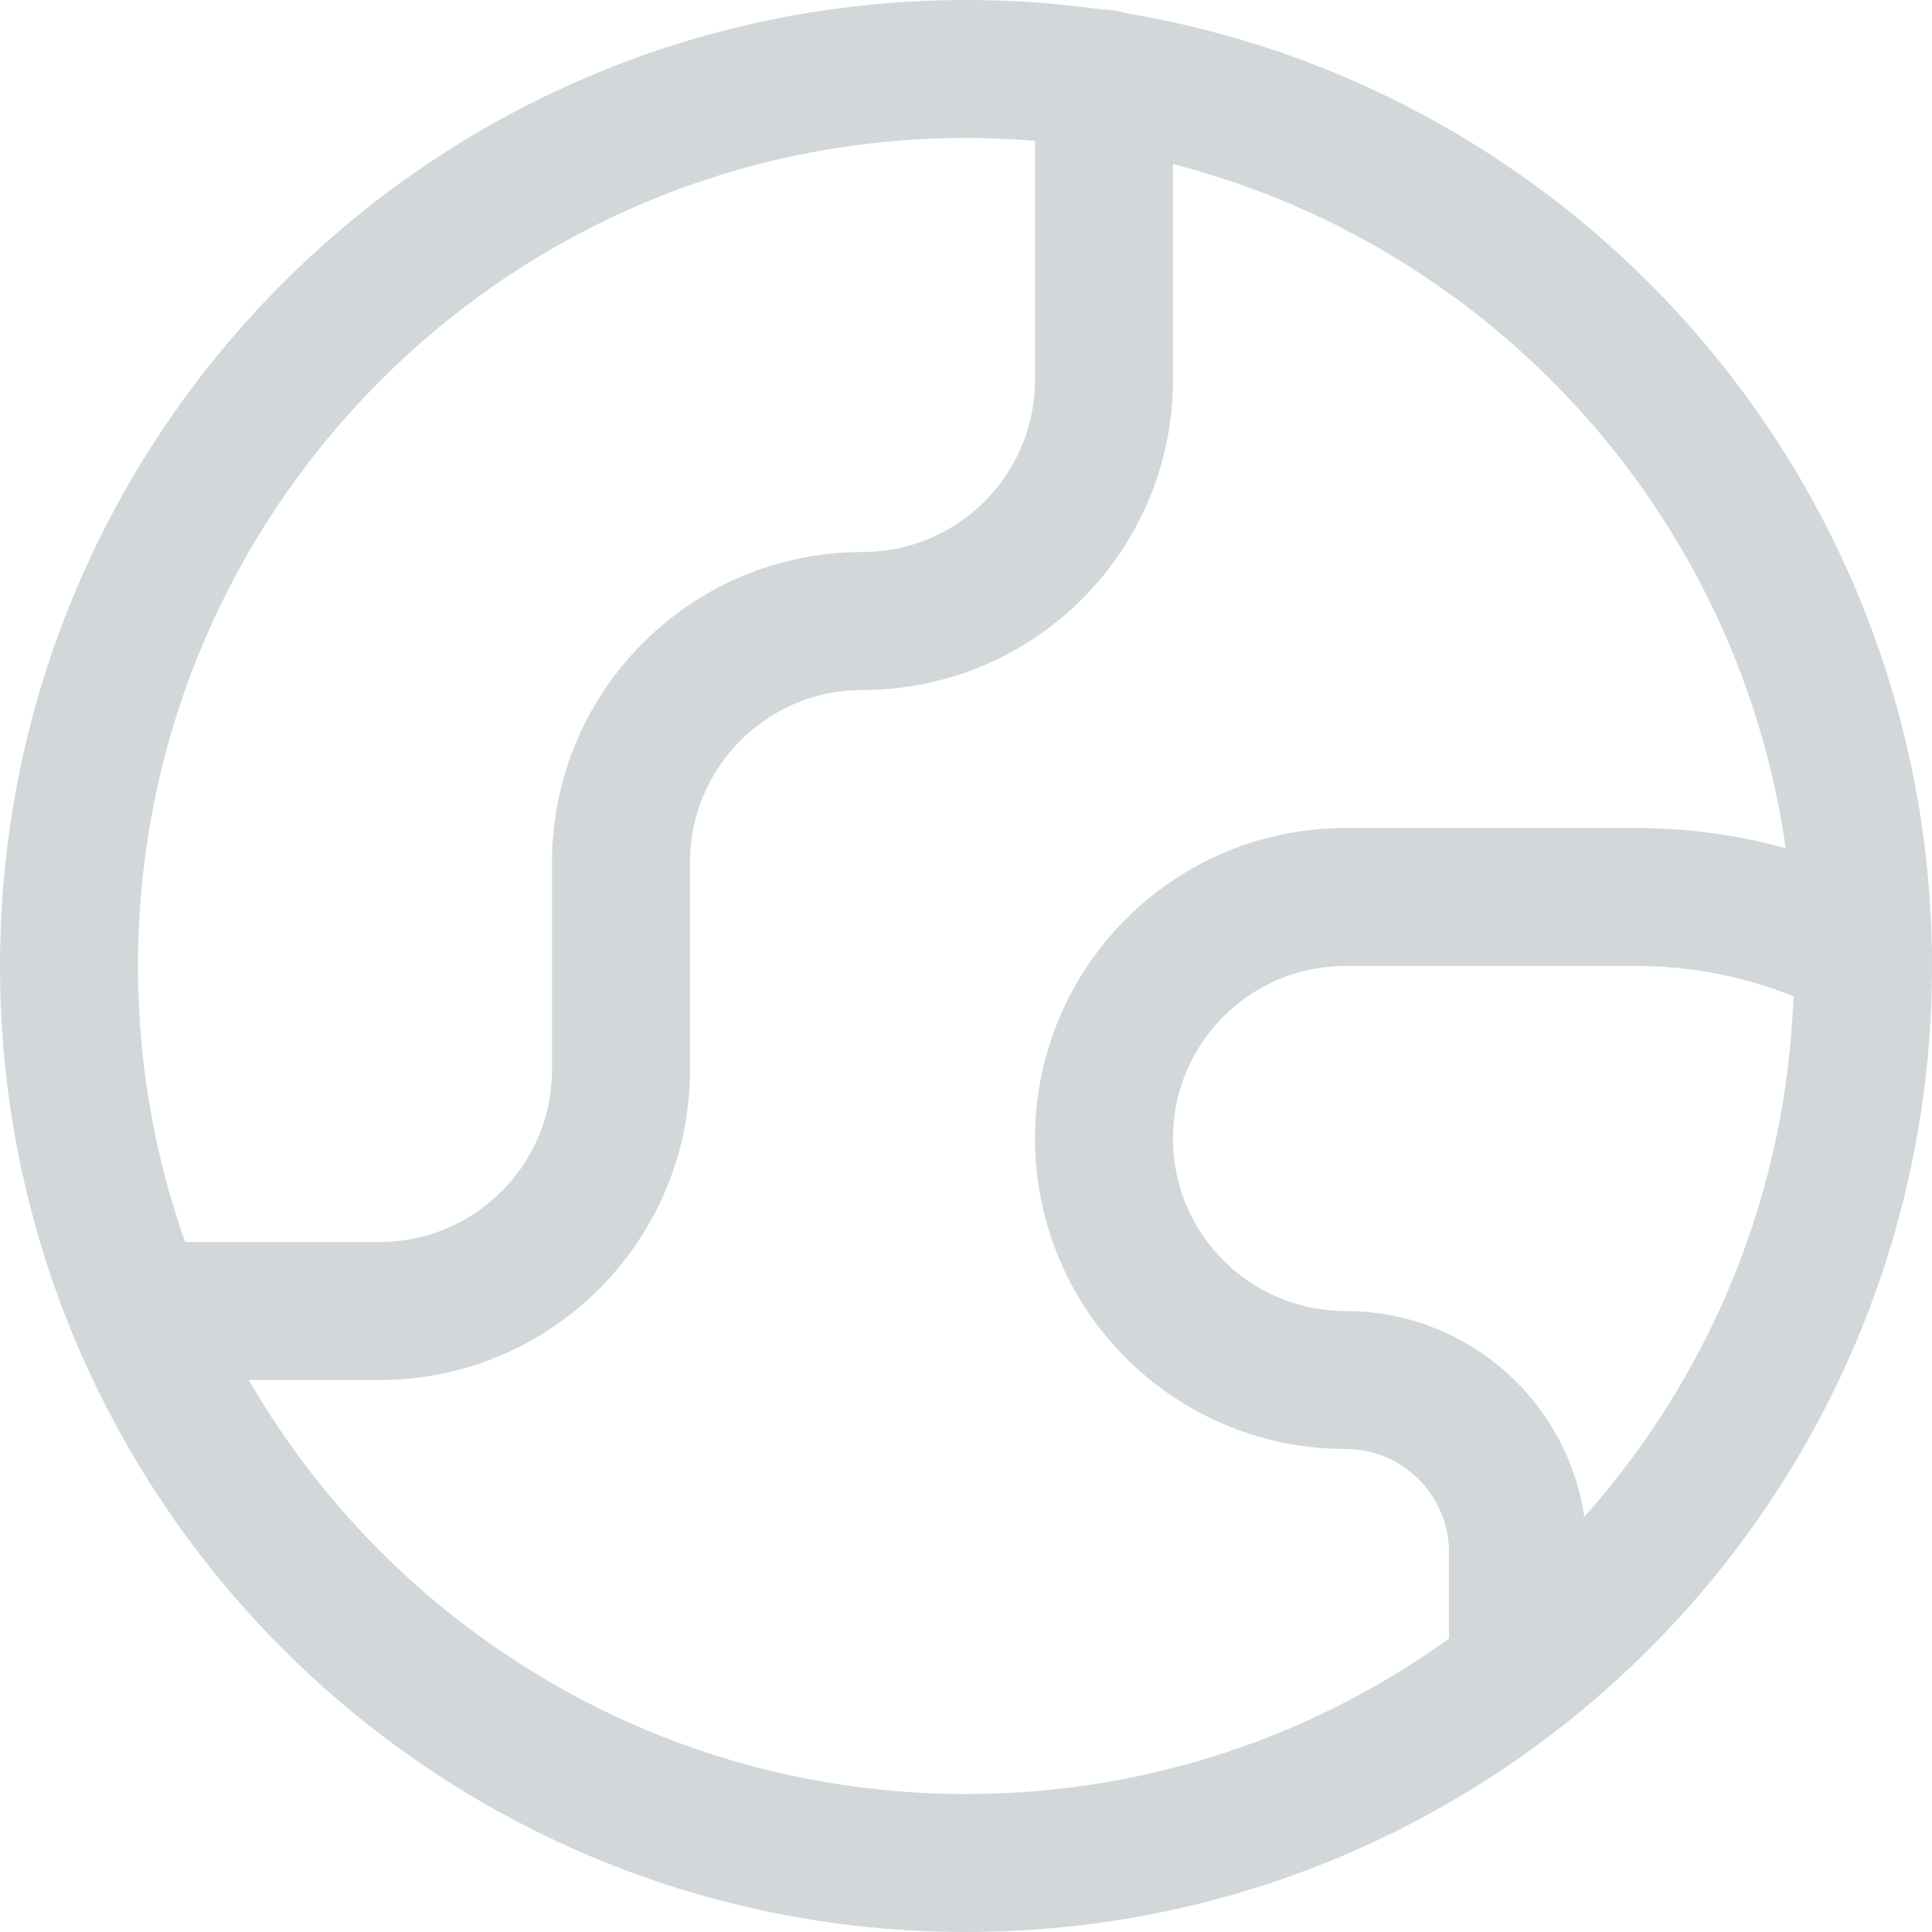
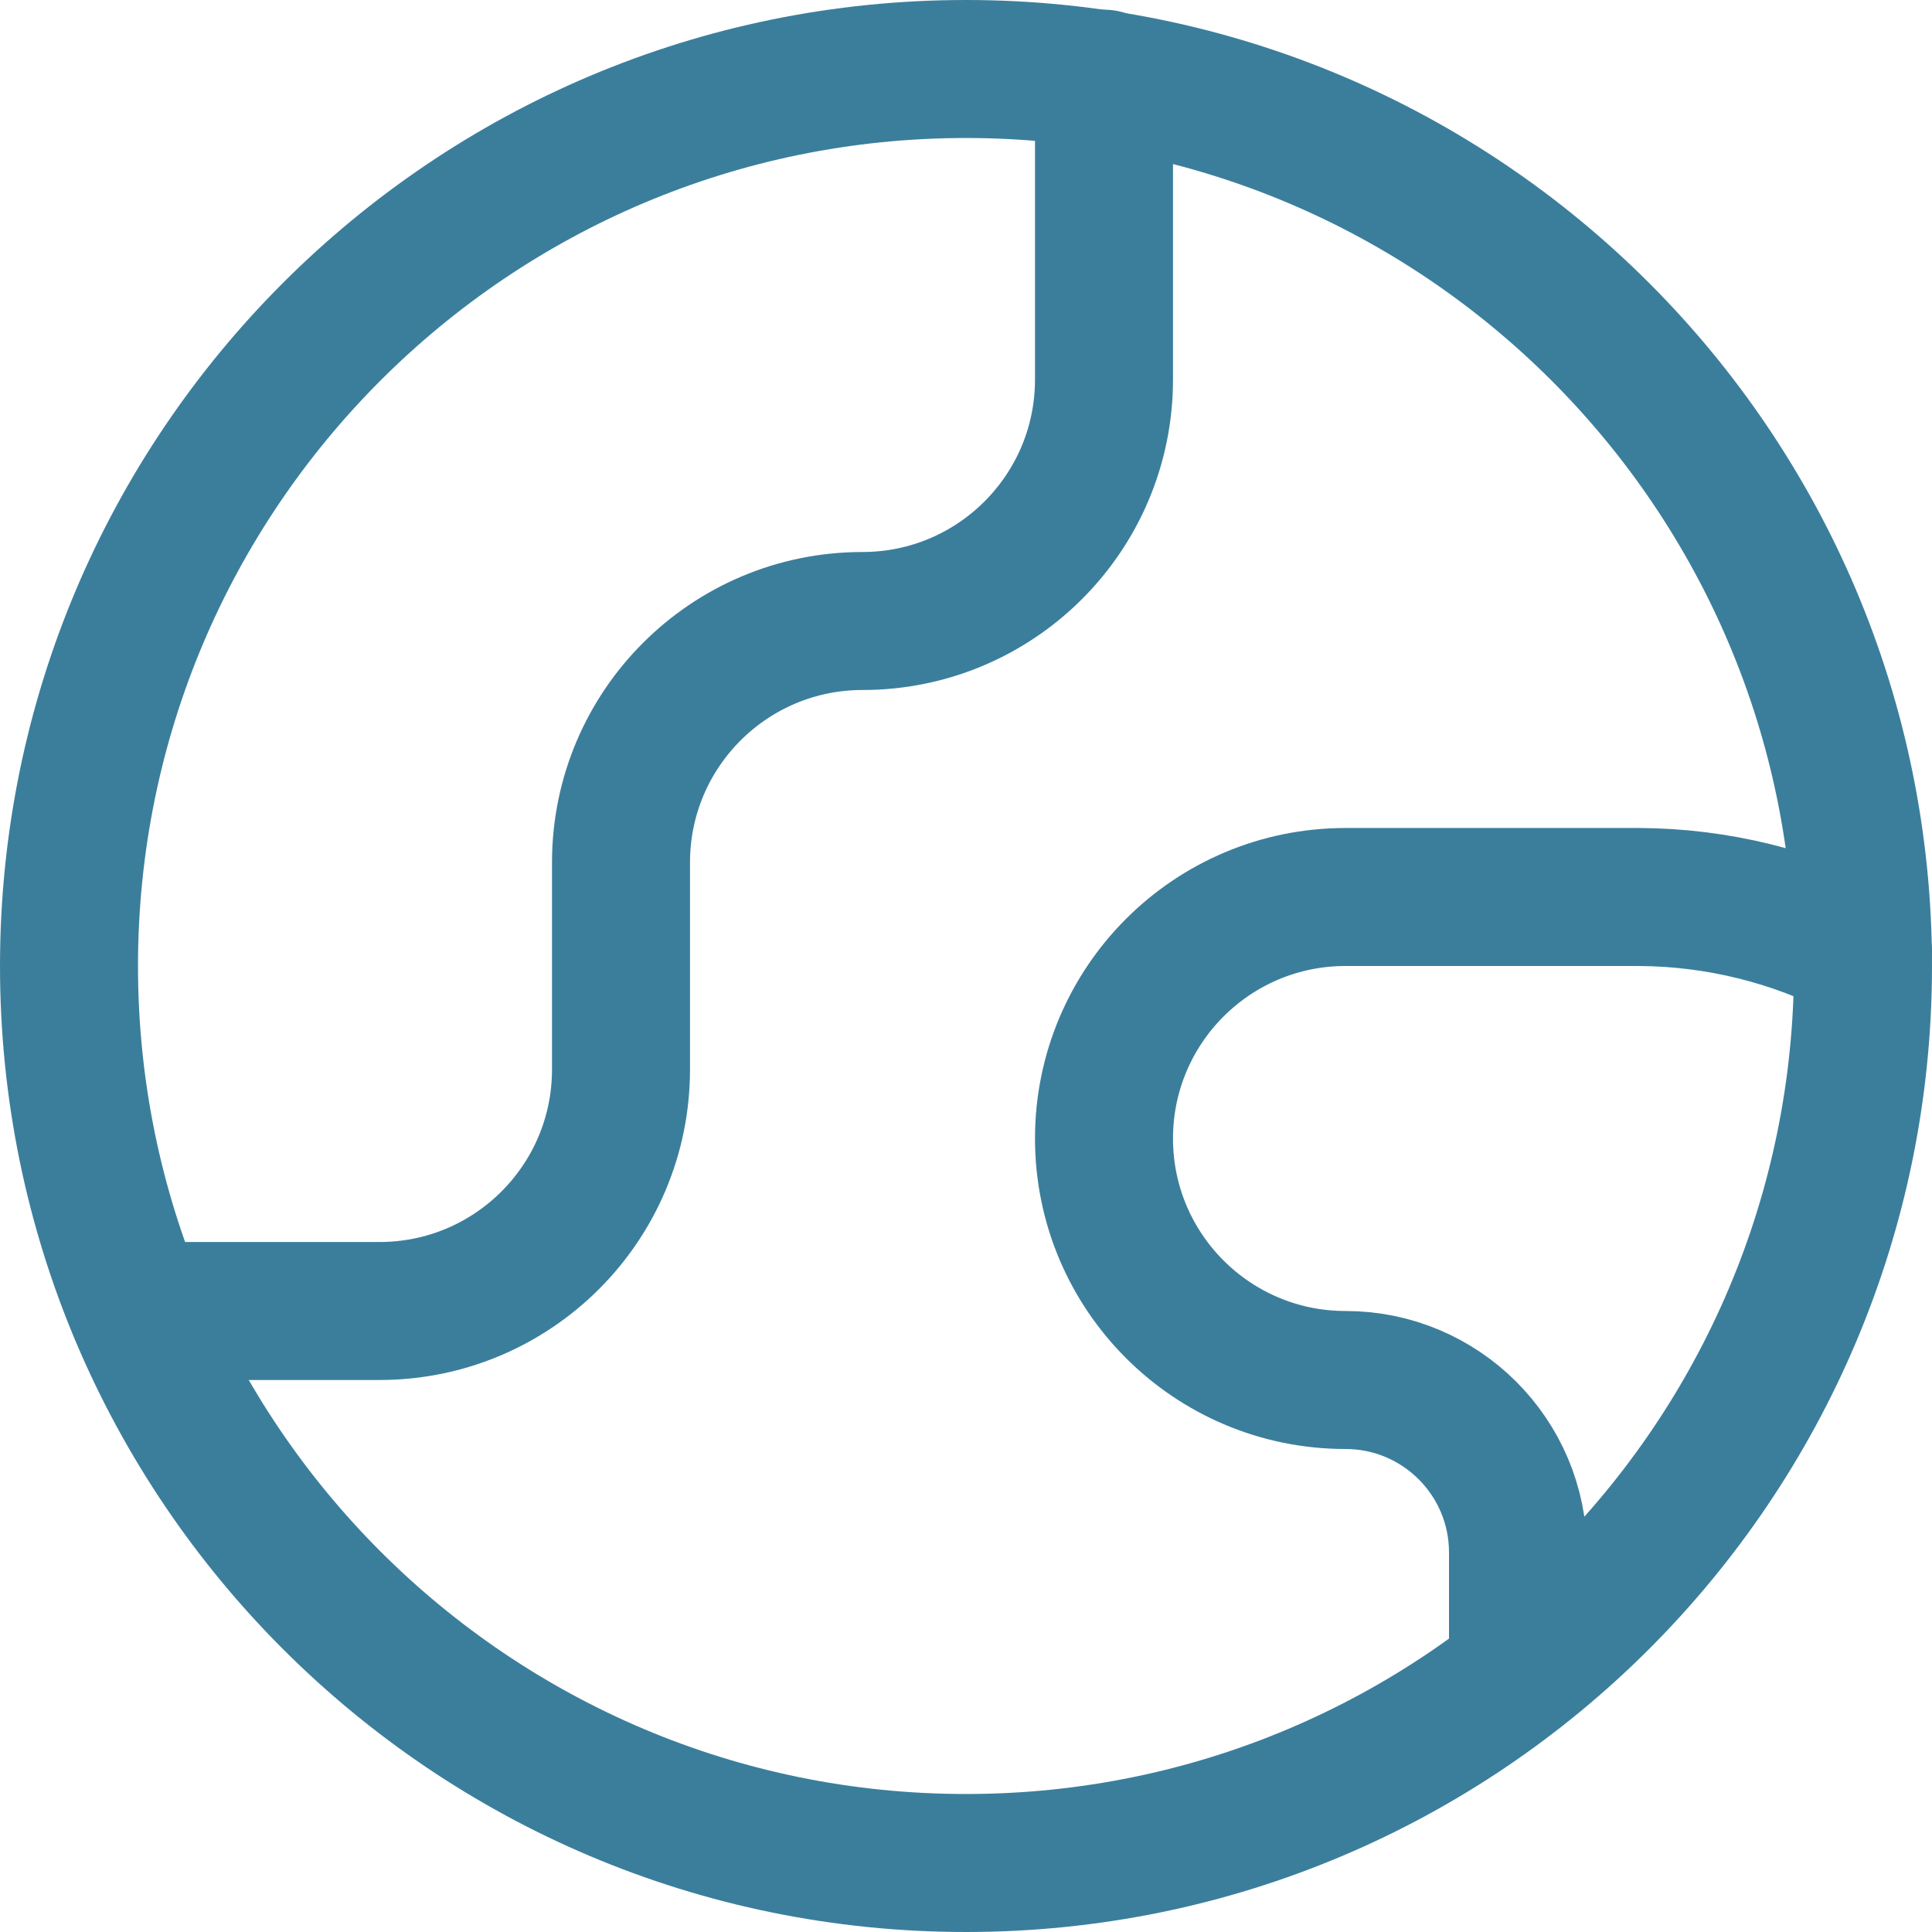
<svg xmlns="http://www.w3.org/2000/svg" viewBox="0 0 14 14">
  <g>
-     <circle cx="7" cy="7" r="6.5" fill="none" stroke="#D2D8DA" stroke-linecap="round" stroke-linejoin="round" />
-     <path d="M1,9.5H2.75A1.75,1.75,0,0,0,4.5,7.75V6.25A1.75,1.75,0,0,1,6.25,4.5,1.75,1.75,0,0,0,8,2.75V.57" fill="none" stroke="#D2D8DA" stroke-linecap="round" stroke-linejoin="round" />
-     <path d="M13.5,6.9a3.56,3.56,0,0,0-1.62-.4H9.75a1.75,1.75,0,0,0,0,3.5A1.25,1.25,0,0,1,11,11.25v.87" fill="none" stroke="#D2D8DA" stroke-linecap="round" stroke-linejoin="round" />
+     <circle cx="7" cy="7" r="6.5" fill="none" stroke="#3B7E9C" stroke-linecap="round" stroke-linejoin="round">
+ 		</circle>
+     <path d="M1,9.5H2.75A1.75,1.75,0,0,0,4.5,7.75V6.25A1.75,1.75,0,0,1,6.25,4.5,1.75,1.75,0,0,0,8,2.75V.57" fill="none" stroke="#3B7E9C" stroke-linecap="round" stroke-linejoin="round">
+ 		</path>
+     <path d="M13.5,6.9a3.56,3.56,0,0,0-1.62-.4H9.75a1.75,1.75,0,0,0,0,3.5A1.25,1.25,0,0,1,11,11.25v.87" fill="none" stroke="#3B7E9C" stroke-linecap="round" stroke-linejoin="round">
+ 		</path>
  </g>
</svg>
